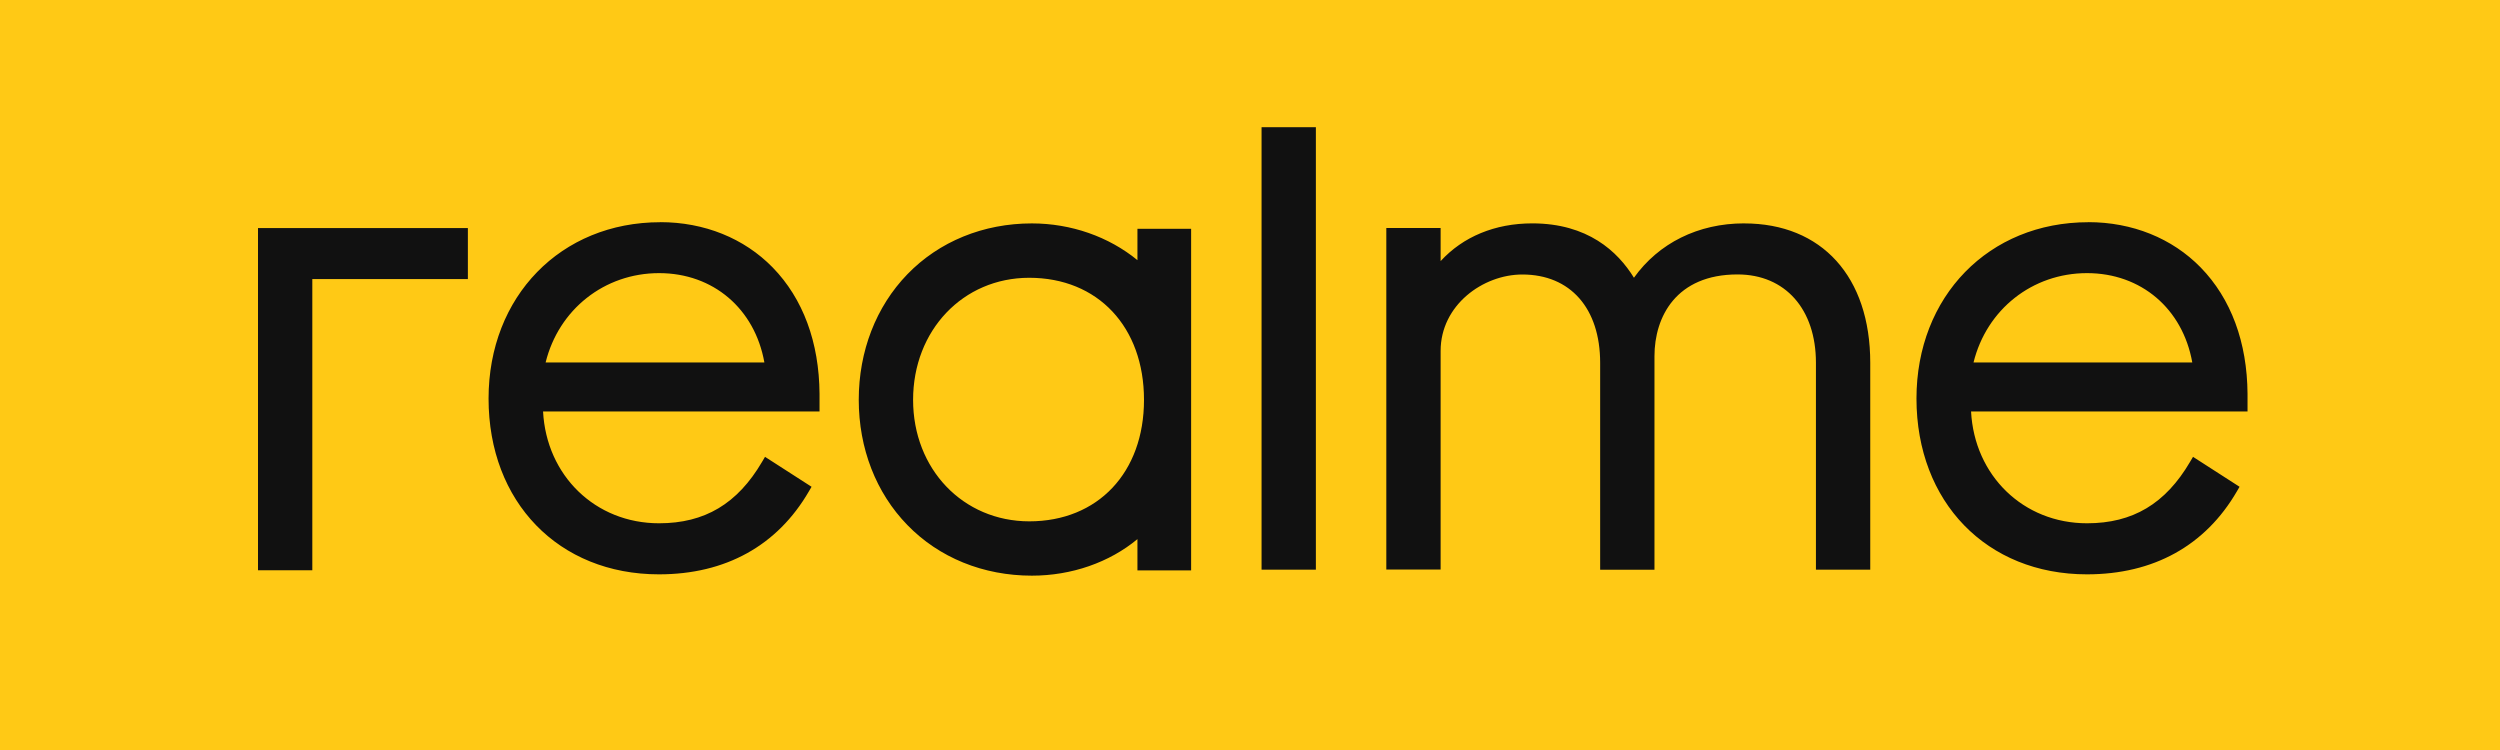
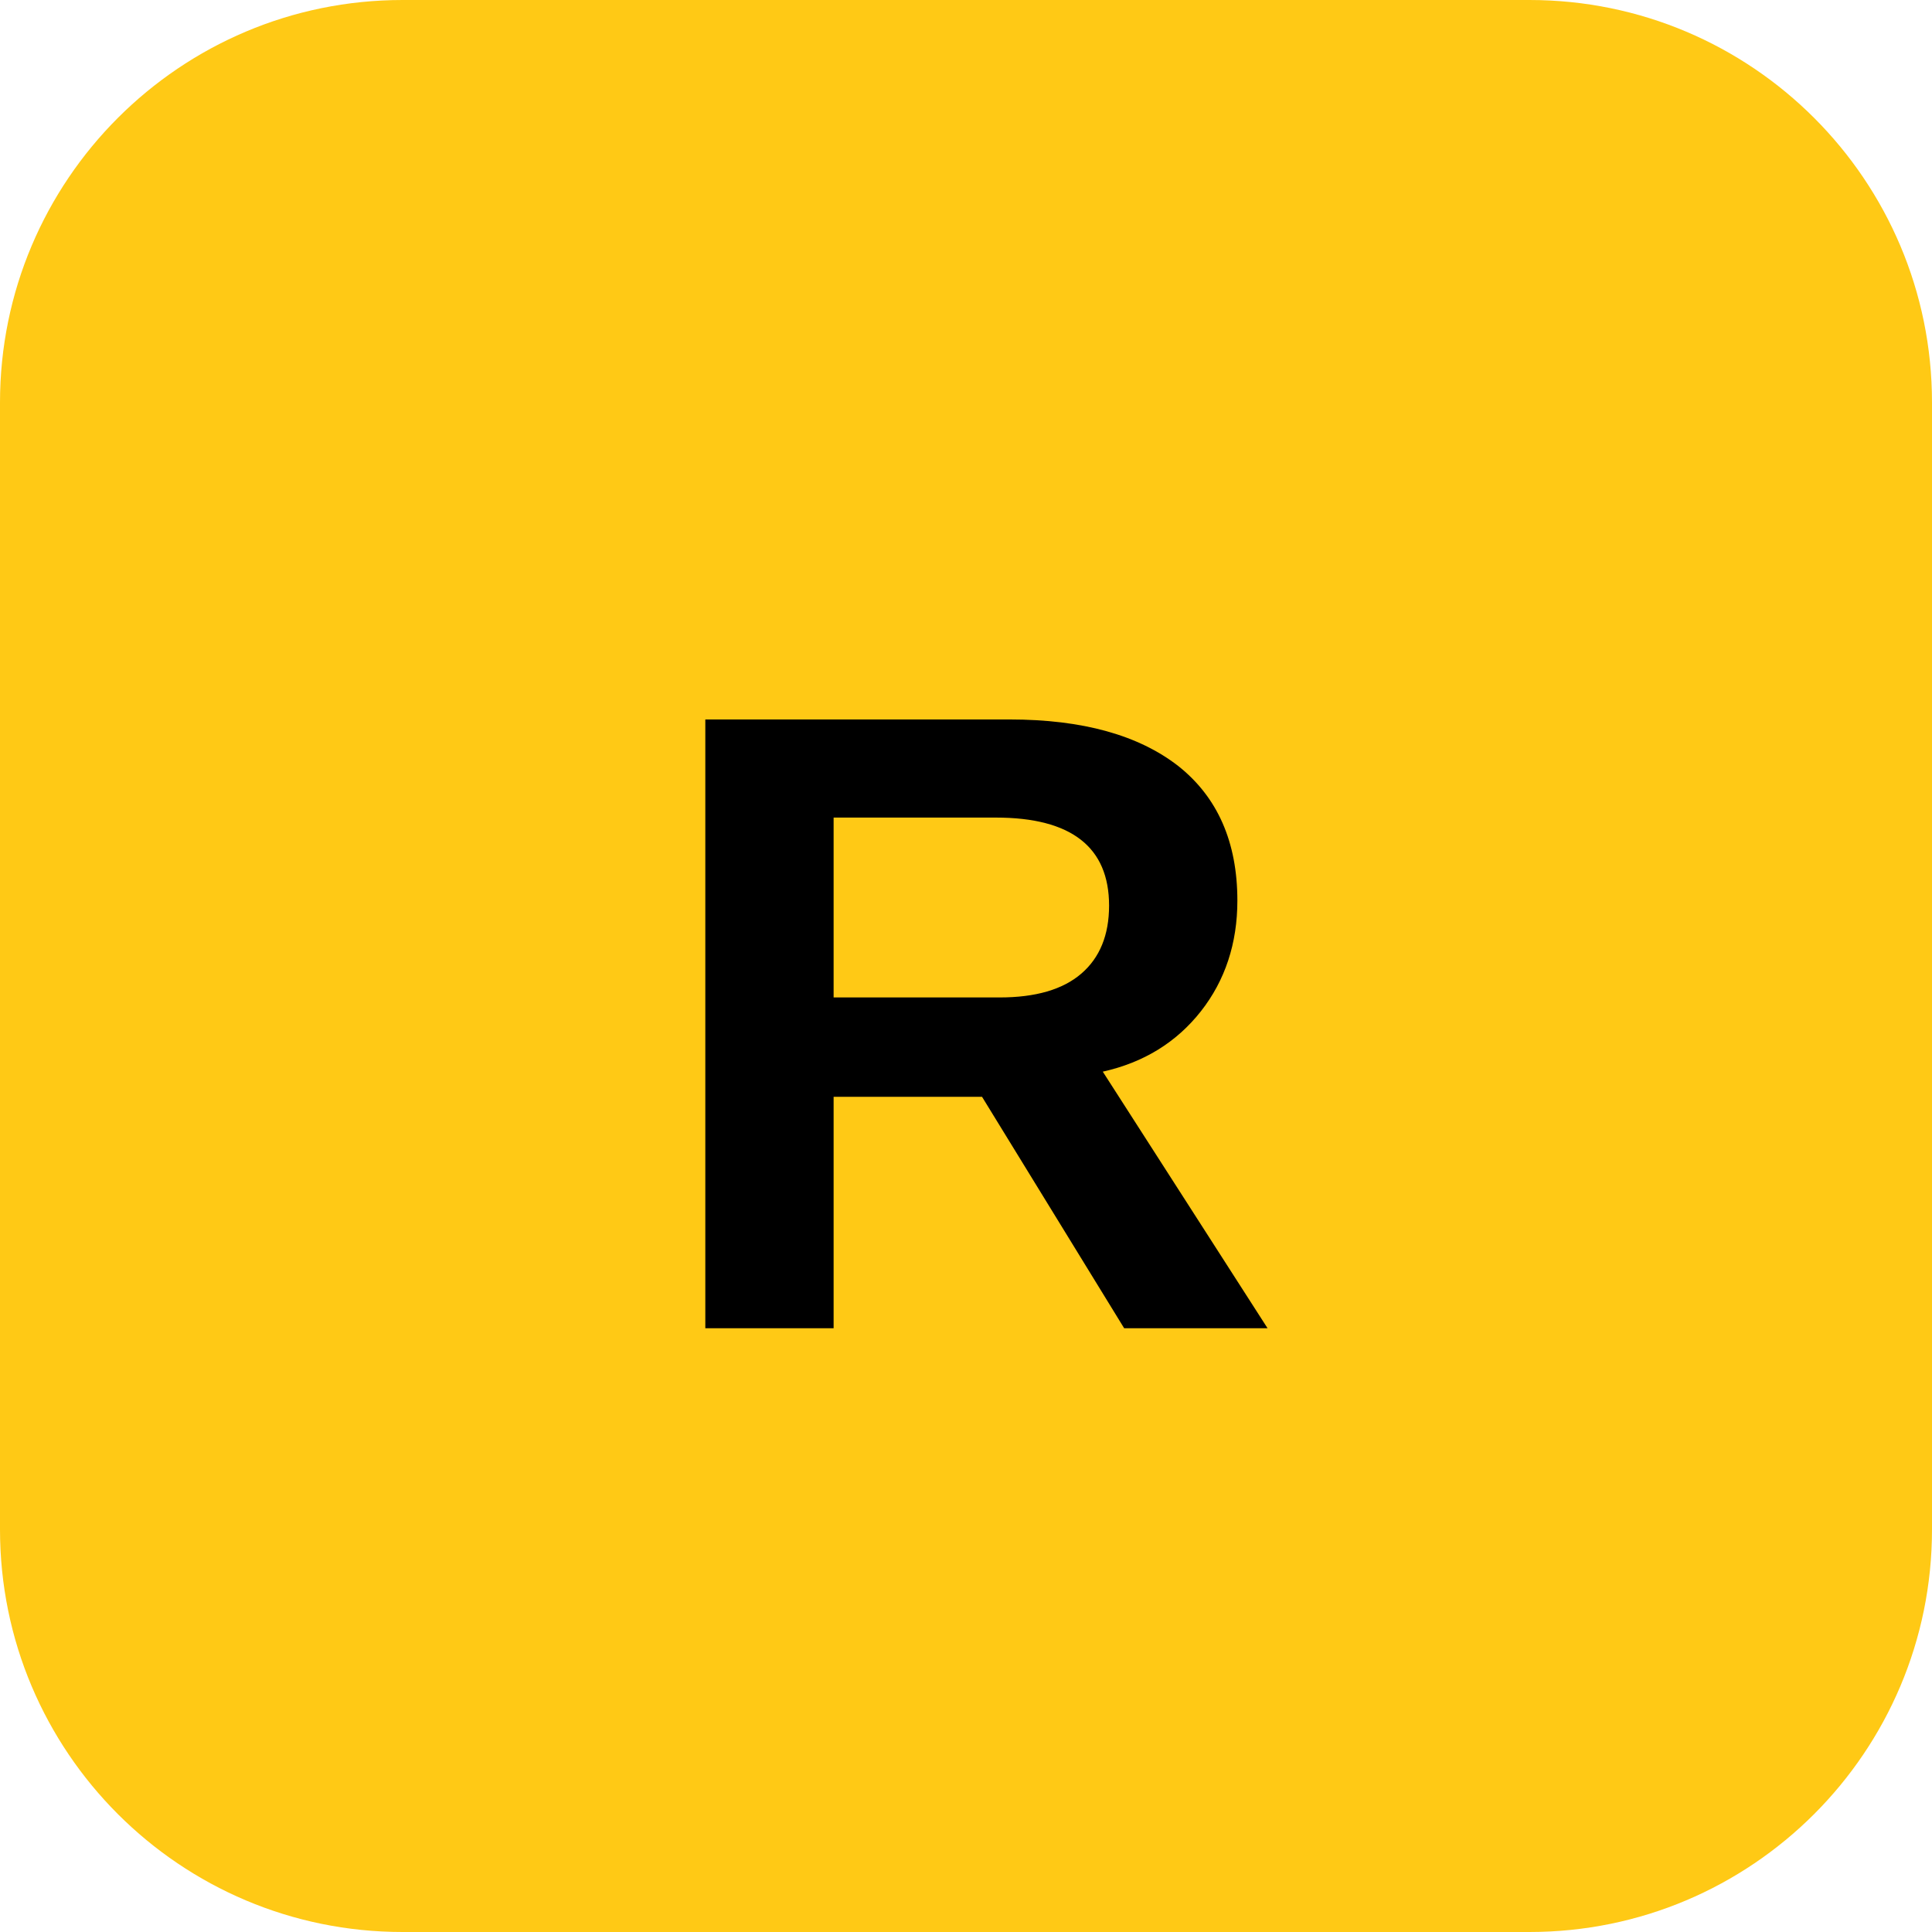
- <svg xmlns="http://www.w3.org/2000/svg" height="24" viewBox="0 0 80 24" width="80">
-   <g fill="none">
-     <path d="m0 0h80v24h-80z" fill="#ffc915" />
-     <path d="m33.02 7.149c1.253 0 2.462.424 3.378 1.176v-1.004h1.718v10.931h-1.718v-1c-.9.747-2.109 1.169-3.378 1.169-1.556 0-2.971-.576-3.984-1.62-1.004-1.031-1.556-2.453-1.556-4.007 0-1.556.553-2.982 1.556-4.018 1.016-1.049 2.431-1.627 3.984-1.627zm-11.891-.04c1.407 0 2.682.513 3.596 1.449.971.996 1.489 2.393 1.5 4.047v.562h-8.847c.107 2.053 1.673 3.578 3.711 3.578 1.462 0 2.509-.624 3.296-1.964l.096-.162 1.489.958-.087.149c-1.009 1.736-2.667 2.653-4.796 2.653-3.211 0-5.453-2.313-5.453-5.624 0-3.271 2.311-5.644 5.496-5.644zm45.696 0c1.407 0 2.682.513 3.596 1.449.971.996 1.489 2.393 1.5 4.047v.562h-8.847c.107 2.053 1.673 3.578 3.711 3.578 1.462 0 2.509-.624 3.296-1.964l.096-.162 1.489.958-.087.149c-1.009 1.736-2.667 2.653-4.796 2.653-3.211 0-5.453-2.313-5.456-5.624 0-3.271 2.313-5.644 5.498-5.644zm-51.853.189v1.633h-4.978v9.318h-1.738v-10.951zm40.84-.149c2.489 0 4.036 1.709 4.036 4.46v6.62h-1.738v-6.62c0-1.718-.984-2.827-2.509-2.827-1.96 0-2.658 1.351-2.658 2.616v6.833h-1.738v-6.62c0-1.744-.953-2.827-2.489-2.827-1.264 0-2.616.982-2.616 2.444v6.996h-1.738v-10.929h1.738v1.06c.718-.782 1.74-1.207 2.933-1.207 1.767 0 2.733.893 3.253 1.74.791-1.109 2.058-1.74 3.524-1.74zm-13.704-3.078v14.158h-1.738v-14.158zm-9.173 4.818c-2.118 0-3.716 1.68-3.716 3.907 0 2.216 1.598 3.884 3.716 3.887 2.198 0 3.673-1.562 3.673-3.887 0-2.336-1.476-3.907-3.673-3.907zm-11.844-.149c-1.751 0-3.213 1.164-3.631 2.858h7c-.307-1.718-1.636-2.858-3.369-2.858zm45.693 0c-1.751 0-3.213 1.164-3.631 2.858h7c-.307-1.718-1.636-2.858-3.369-2.858z" fill="#111" />
-   </g>
+ <svg xmlns="http://www.w3.org/2000/svg" viewBox="0 0 24 24" role="img">
+   <rect width="24" height="24" rx="5" fill="#FFC915" />
+   <text x="12" y="16.5" text-anchor="middle" font-family="Arial, Helvetica, sans-serif" font-size="11" font-weight="800" fill="#000">R</text>
</svg>
